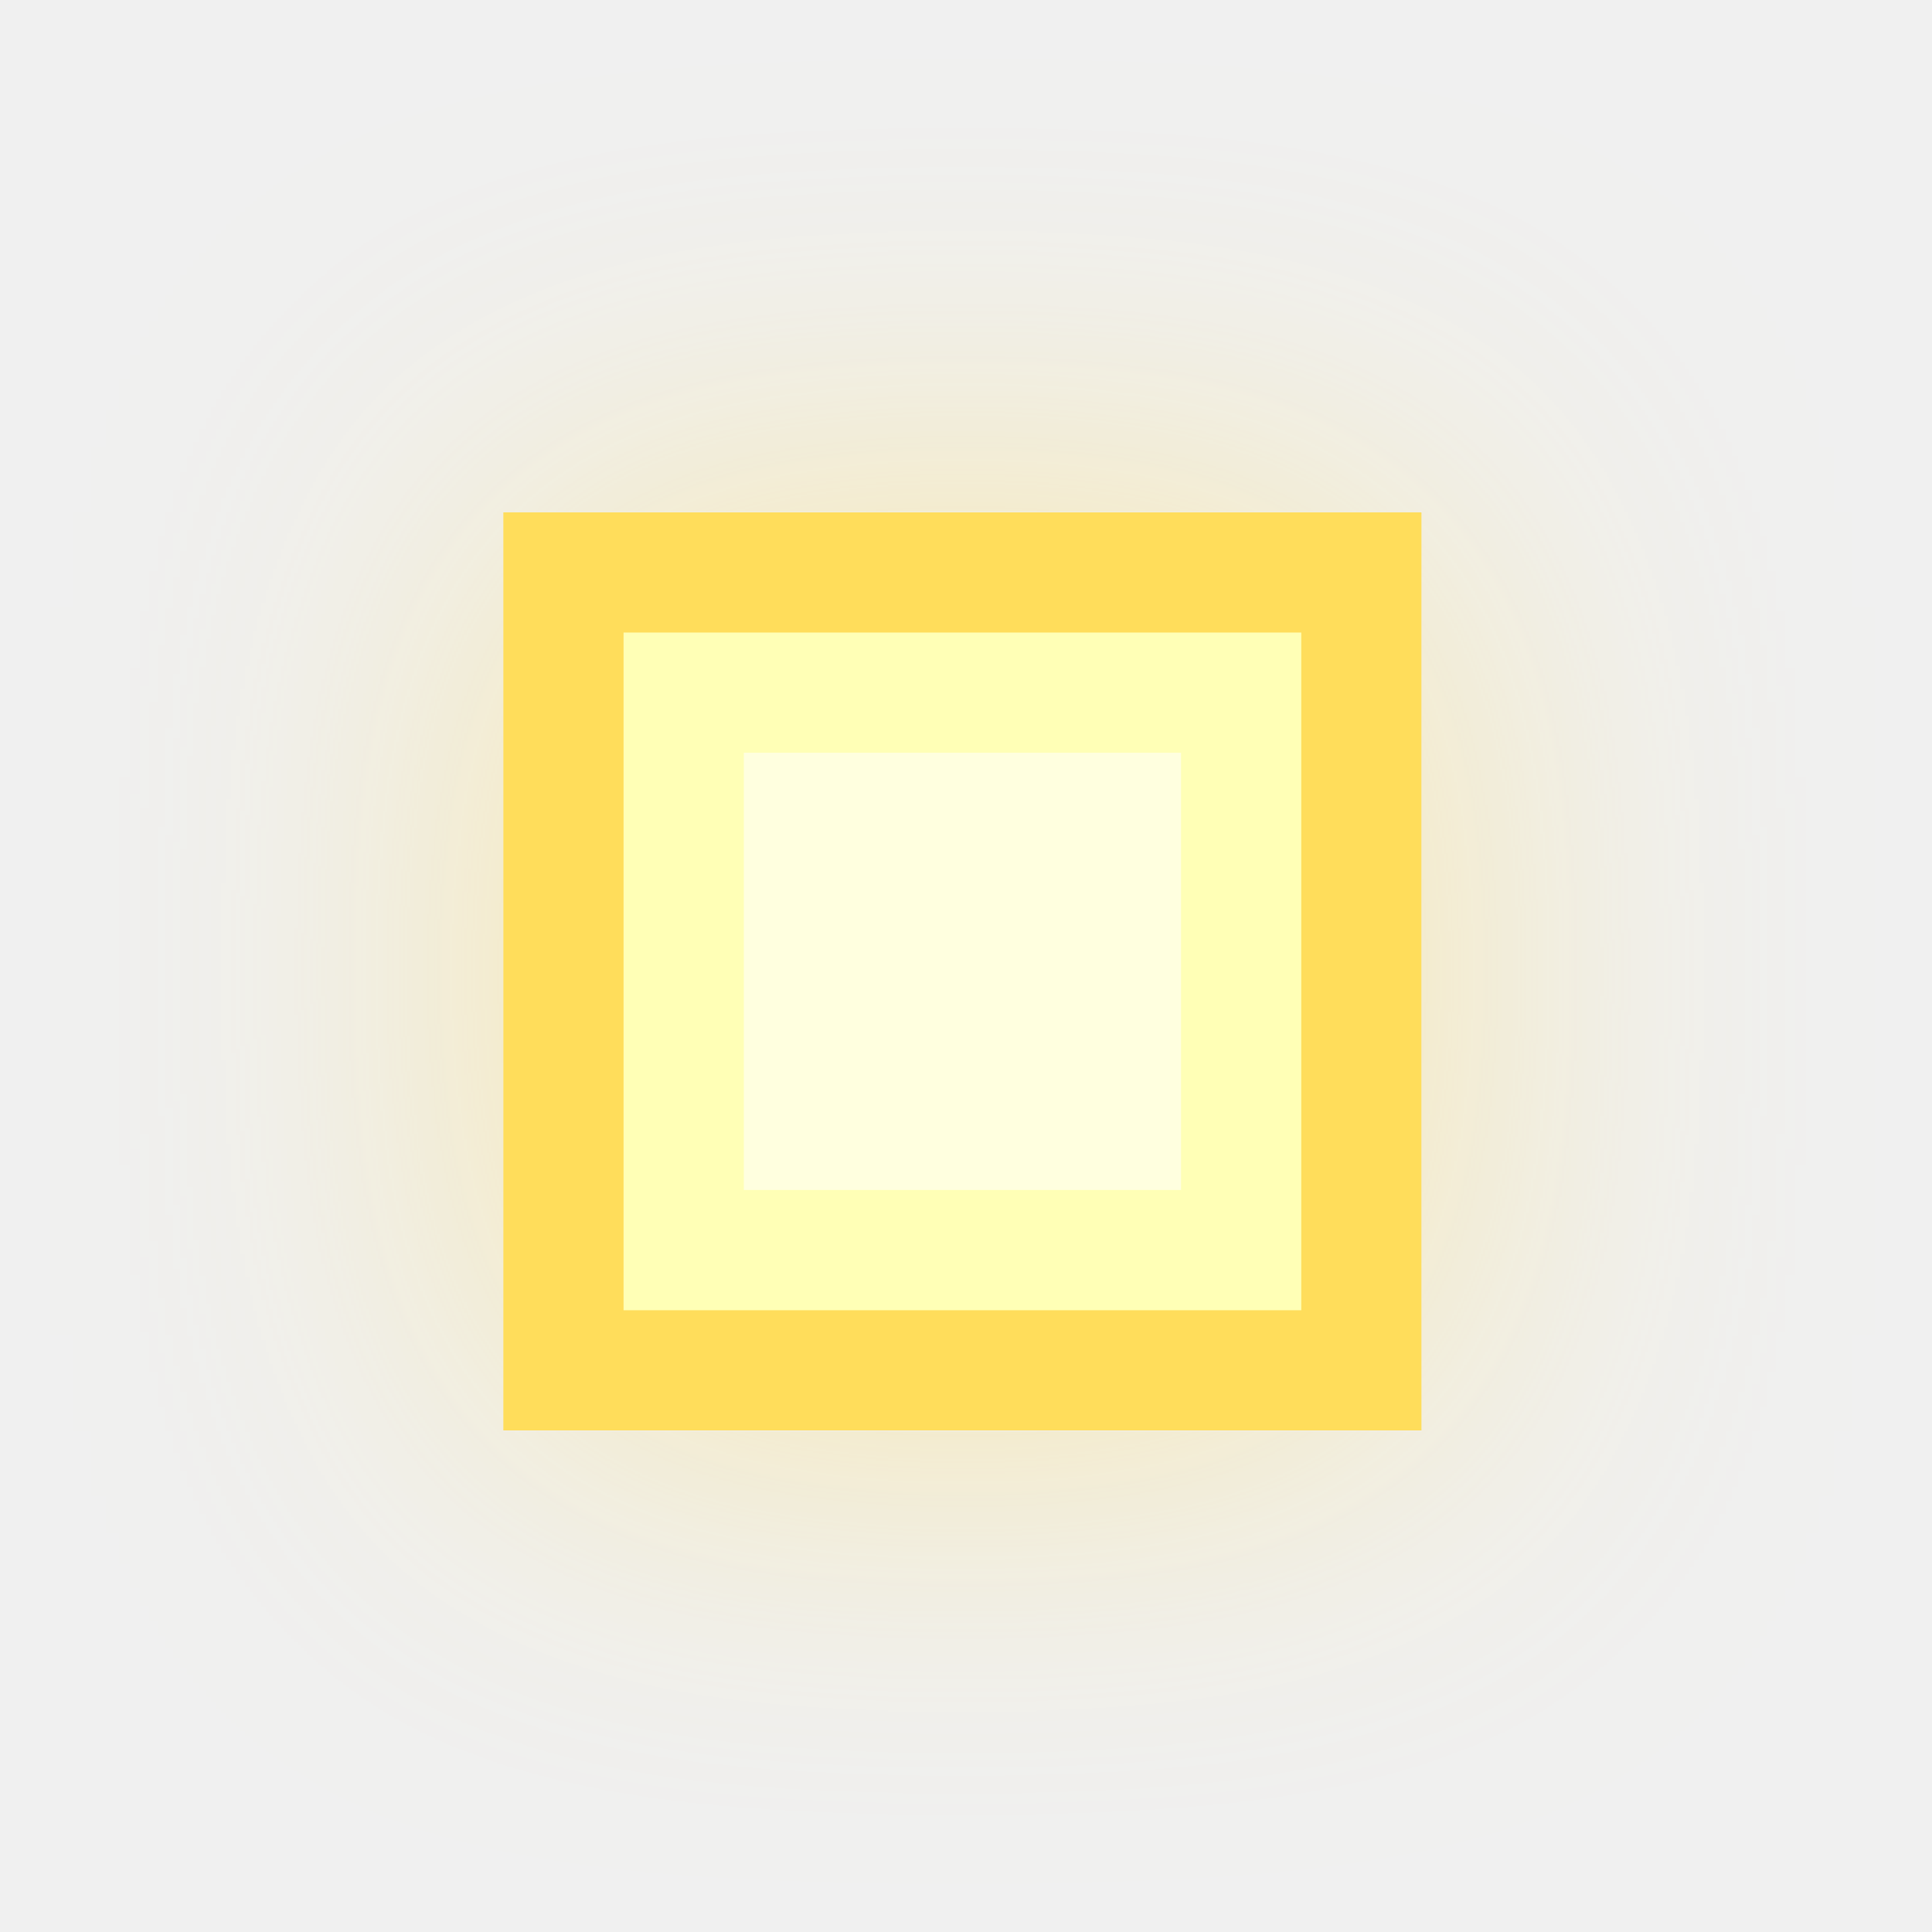
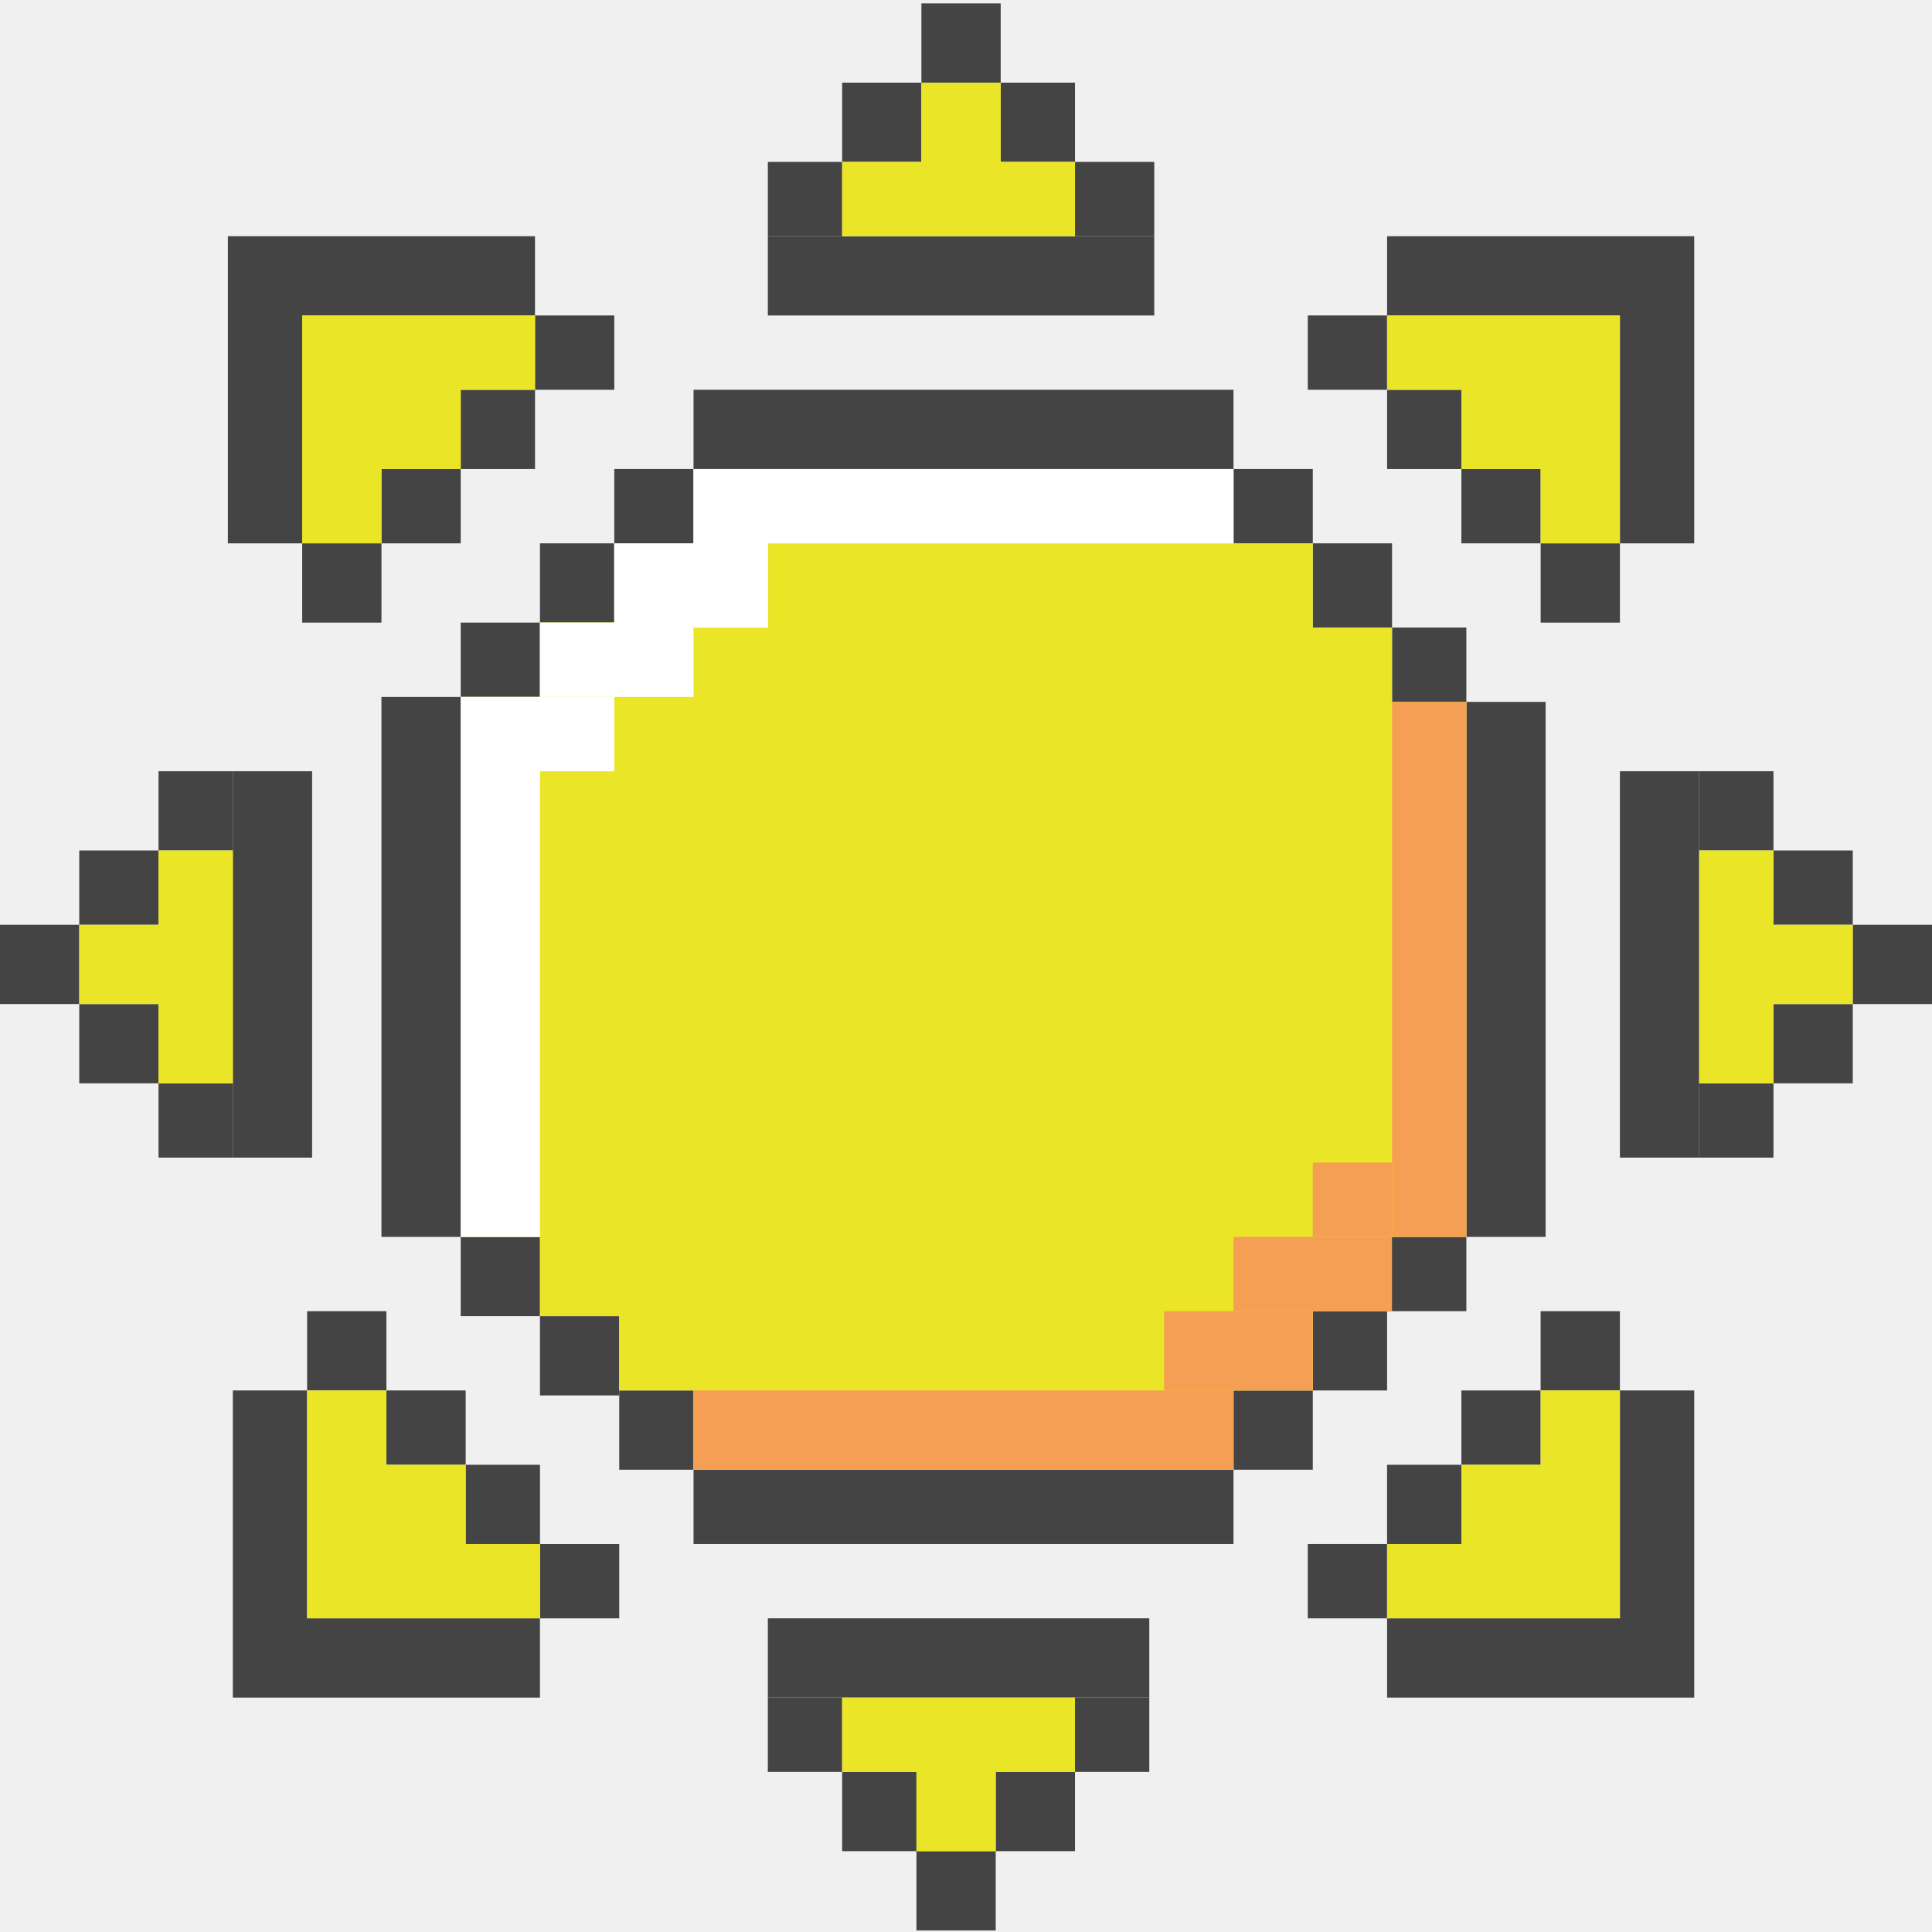
- <svg xmlns="http://www.w3.org/2000/svg" width="101" height="101" viewBox="0 0 101 101" fill="none">
-   <g filter="url(#filter0_d_2411_3852)">
-     <rect x="26.312" y="26.781" width="48" height="48" fill="#FFDD5B" />
-     <rect x="32.598" y="33.067" width="35.429" height="35.429" fill="#FFFFB6" />
-     <rect x="38.884" y="39.352" width="22.857" height="22.857" fill="#FFFFDF" />
-   </g>
-   <defs>
-     <filter id="filter0_d_2411_3852" x="0.312" y="0.781" width="100" height="100" filterUnits="userSpaceOnUse" color-interpolation-filters="sRGB">
-       <feFlood flood-opacity="0" result="BackgroundImageFix" />
-       <feColorMatrix in="SourceAlpha" type="matrix" values="0 0 0 0 0 0 0 0 0 0 0 0 0 0 0 0 0 0 127 0" result="hardAlpha" />
-       <feOffset />
-       <feGaussianBlur stdDeviation="13" />
-       <feComposite in2="hardAlpha" operator="out" />
-       <feColorMatrix type="matrix" values="0 0 0 0 1 0 0 0 0 0.867 0 0 0 0 0.357 0 0 0 0.44 0" />
-       <feBlend mode="normal" in2="BackgroundImageFix" result="effect1_dropShadow_2411_3852" />
-       <feBlend mode="normal" in="SourceGraphic" in2="effect1_dropShadow_2411_3852" result="shape" />
-     </filter>
-   </defs>
+ <svg xmlns="http://www.w3.org/2000/svg" width="62" height="62" viewBox="0 0 62 62" fill="none">
+   <rect x="19.872" y="19.98" width="2.544" height="2.385" fill="white" />
+   <path d="M7.472 44.621H9.856V51.934H17.328V54.478H9.856H7.472V44.621Z" fill="#444444" />
+   <path d="M54.369 44.621H51.985V51.934H44.513V54.478H51.985H54.369V44.621Z" fill="#444444" />
+   <rect x="12.4" y="44.621" width="2.544" height="2.385" fill="#444444" />
+   <rect x="9.856" y="42.078" width="2.544" height="2.544" fill="#444444" />
+   <rect x="14.944" y="47.006" width="2.385" height="2.544" fill="#444444" />
+   <rect x="17.328" y="49.55" width="2.544" height="2.385" fill="#444444" />
+   <path d="M9.856 44.621H12.4V47.006H14.944V49.55H17.328V51.934H12.4H9.856V44.621Z" fill="#EBE527" />
+   <rect width="2.544" height="2.385" transform="matrix(-1 0 0 1 49.441 44.6215)" fill="#444444" />
+   <rect width="2.544" height="2.544" transform="matrix(-1 0 0 1 51.9845 42.0778)" fill="#444444" />
+   <rect width="2.385" height="2.544" transform="matrix(-1 0 0 1 46.8974 47.006)" fill="#444444" />
+   <rect width="2.544" height="2.385" transform="matrix(-1 0 0 1 44.5128 49.5496)" fill="#444444" />
+   <path d="M51.984 44.621H49.441V47.006H46.897V49.55H44.513V51.934H49.441H51.984V44.621Z" fill="#EBE527" />
+   <path d="M54.369 17.437H51.985V10.124H44.513V7.58H51.985H54.369V17.437Z" fill="#444444" />
+   <rect x="49.441" y="17.437" width="2.544" height="2.385" transform="rotate(180 49.441 17.4368)" fill="#444444" />
+   <rect x="51.984" y="19.98" width="2.544" height="2.544" transform="rotate(180 51.9845 19.9804)" fill="#444444" />
+   <rect x="46.897" y="15.052" width="2.385" height="2.544" transform="rotate(180 46.8974 15.0522)" fill="#444444" />
+   <rect x="44.513" y="12.509" width="2.544" height="2.385" transform="rotate(180 44.5128 12.5086)" fill="#444444" />
+   <path d="M51.984 17.437H49.441V15.052H46.897V12.509H44.513V10.124H49.441H51.984V17.437Z" fill="#EBE527" />
+   <rect width="2.544" height="2.703" transform="matrix(1 0 0 -1 42.1282 20.1394)" fill="#444444" />
+   <rect width="2.385" height="2.385" transform="matrix(1 0 0 -1 44.6718 22.524)" fill="#444444" />
+   <rect width="2.544" height="2.385" transform="matrix(1 0 0 -1 39.5847 17.4368)" fill="#444444" />
+   <rect width="2.544" height="2.385" transform="matrix(1 0 0 -1 14.7846 22.365)" fill="#444444" />
+   <rect width="2.544" height="17.328" transform="matrix(1 0 0 -1 12.241 39.6932)" fill="#444444" />
+   <rect width="2.544" height="17.169" transform="matrix(1 0 0 -1 47.0564 39.6932)" fill="#444444" />
+   <rect width="2.385" height="2.544" transform="matrix(1 0 0 -1 17.3282 19.9804)" fill="#444444" />
+   <rect width="2.544" height="2.385" transform="matrix(1 0 0 -1 19.7128 17.4368)" fill="#444444" />
+   <rect width="2.544" height="2.544" transform="matrix(1 0 0 -1 39.5847 47.165)" fill="#444444" />
+   <rect width="2.385" height="2.544" transform="matrix(1 0 0 -1 42.1282 44.6215)" fill="#444444" />
+   <rect width="2.544" height="2.385" transform="matrix(1 0 0 -1 44.5128 42.0778)" fill="#444444" />
+   <rect width="2.544" height="2.385" transform="matrix(1 0 0 -1 2.54358 29.6779)" fill="#444444" />
+   <rect width="2.544" height="2.544" transform="matrix(1 0 0 -1 2.54358 34.765)" fill="#444444" />
+   <rect width="2.385" height="2.385" transform="matrix(1 0 0 -1 5.08713 37.1497)" fill="#444444" />
+   <rect width="2.544" height="2.544" transform="matrix(1 0 0 -1 0 32.2214)" fill="#444444" />
+   <rect width="2.544" height="2.544" transform="matrix(1 0 0 -1 17.3282 44.7804)" fill="#444444" />
+   <rect width="2.385" height="2.544" transform="matrix(1 0 0 -1 19.8718 47.165)" fill="#444444" />
+   <rect width="17.328" height="2.385" transform="matrix(1 0 0 -1 22.2565 49.5496)" fill="#444444" />
+   <rect width="2.544" height="2.544" transform="matrix(1 0 0 -1 14.7846 42.2368)" fill="#444444" />
+   <rect width="2.385" height="2.544" transform="matrix(1 0 0 -1 5.08713 27.2932)" fill="#444444" />
+   <rect width="2.544" height="12.4" transform="matrix(1 0 0 -1 7.47174 37.1497)" fill="#444444" />
+   <path d="M5.087 27.293H7.472V34.765H5.087V32.221H2.544V29.678H5.087V27.293Z" fill="#EBE527" />
+   <rect x="59.456" y="29.678" width="2.544" height="2.385" transform="rotate(180 59.4564 29.6779)" fill="#444444" />
+   <rect x="59.456" y="34.765" width="2.544" height="2.544" transform="rotate(180 59.4564 34.765)" fill="#444444" />
+   <rect x="56.913" y="37.15" width="2.385" height="2.385" transform="rotate(180 56.9128 37.1497)" fill="#444444" />
+   <rect x="62" y="32.221" width="2.544" height="2.544" transform="rotate(180 62 32.2214)" fill="#444444" />
+   <rect x="56.913" y="27.293" width="2.385" height="2.544" transform="rotate(180 56.9128 27.2932)" fill="#444444" />
+   <rect x="54.528" y="37.15" width="2.544" height="12.4" transform="rotate(180 54.5283 37.1497)" fill="#444444" />
+   <path d="M56.913 27.293H54.528V34.765H56.913V32.221H59.456V29.678H56.913V27.293Z" fill="#EBE527" />
+   <rect width="2.544" height="2.385" transform="matrix(-1.19249e-08 -1 -1 1.19249e-08 29.4102 59.4061)" fill="#444444" />
+   <rect width="2.385" height="2.385" transform="matrix(-1.19249e-08 -1 -1 1.19249e-08 27.0256 56.8624)" fill="#444444" />
+   <rect width="2.544" height="2.544" transform="matrix(-1.19249e-08 -1 -1 1.19249e-08 34.4975 59.4061)" fill="#444444" />
+   <rect width="2.385" height="2.385" transform="matrix(-1.19249e-08 -1 -1 1.19249e-08 36.8821 56.8624)" fill="#444444" />
+   <rect width="2.544" height="2.544" transform="matrix(-1.19249e-08 -1 -1 1.19249e-08 31.9538 61.9496)" fill="#444444" />
+   <rect width="2.544" height="12.241" transform="matrix(-1.19249e-08 -1 -1 1.19249e-08 36.8821 54.4779)" fill="#444444" />
+   <path d="M27.026 56.862L27.026 54.478L34.497 54.478L34.497 56.862L31.954 56.862L31.954 59.406L29.41 59.406L29.41 56.862L27.026 56.862Z" fill="#EBE527" />
+   <rect width="2.544" height="2.385" transform="matrix(9.93477e-08 1 1 -9.93477e-08 32.1128 2.65222)" fill="#444444" />
+   <rect width="2.544" height="2.544" transform="matrix(9.93477e-08 1 1 -9.93477e-08 27.0256 2.65222)" fill="#444444" />
+   <path d="M17.328 19.98H19.713V17.437H22.256V15.052H39.585V17.437H42.128V20.139H44.672V22.524H47.056V39.693H44.513V42.078H42.128V44.621H39.585V47.165H22.256V44.621H19.872V42.237H17.328V39.693H14.785V22.365H17.328V19.98Z" fill="#EBE527" />
+   <rect width="2.385" height="2.385" transform="matrix(9.93477e-08 1 1 -9.93477e-08 24.6411 5.1958)" fill="#444444" />
+   <rect width="2.544" height="2.544" transform="matrix(9.93477e-08 1 1 -9.93477e-08 29.5692 0.108612)" fill="#444444" />
+   <rect width="2.385" height="2.544" transform="matrix(9.93477e-08 1 1 -9.93477e-08 34.4975 5.1958)" fill="#444444" />
+   <rect width="2.544" height="12.4" transform="matrix(9.93477e-08 1 1 -9.93477e-08 24.641 7.58041)" fill="#444444" />
+   <rect width="2.544" height="17.328" transform="matrix(9.93477e-08 1 1 -9.93477e-08 22.2565 12.5086)" fill="#444444" />
+   <path d="M34.498 5.196L34.498 7.58L27.026 7.58L27.026 5.196L29.569 5.196L29.569 2.652L32.113 2.652L32.113 5.196L34.498 5.196Z" fill="#EBE527" />
+   <rect x="14.785" y="24.75" width="2.544" height="14.944" fill="white" />
+   <rect x="22.256" y="15.052" width="17.328" height="2.385" fill="white" />
+   <rect x="17.328" y="19.98" width="4.928" height="2.385" fill="white" />
+   <rect x="14.785" y="22.365" width="4.928" height="2.385" fill="white" />
+   <rect x="19.713" y="17.437" width="4.928" height="2.703" fill="white" />
+   <rect x="19.713" y="17.437" width="4.928" height="2.703" fill="white" />
+   <rect width="17.328" height="2.544" transform="matrix(1 0 0 -1 22.2565 47.165)" fill="#F59F54" />
+   <rect width="4.769" height="2.544" transform="matrix(1 0 0 -1 37.3589 44.6215)" fill="#F59F54" />
+   <rect width="5.087" height="2.385" transform="matrix(1 0 0 -1 39.5847 42.0778)" fill="#F59F54" />
+   <rect width="2.544" height="2.385" transform="matrix(1 0 0 -1 42.1282 39.6932)" fill="#F59F54" />
+   <rect width="2.385" height="17.169" transform="matrix(1 0 0 -1 44.6718 39.6932)" fill="#F59F54" />
+   <path d="M7.313 17.437H9.697V10.124H17.169V7.58H9.697H7.313V17.437Z" fill="#444444" />
+   <rect width="2.544" height="2.385" transform="matrix(1 0 0 -1 12.241 17.4368)" fill="#444444" />
+   <rect width="2.544" height="2.544" transform="matrix(1 0 0 -1 9.69745 19.9804)" fill="#444444" />
+   <rect width="2.385" height="2.544" transform="matrix(1 0 0 -1 14.7846 15.0522)" fill="#444444" />
+   <rect width="2.544" height="2.385" transform="matrix(1 0 0 -1 17.1692 12.5086)" fill="#444444" />
+   <path d="M9.697 17.437H12.241V15.052H14.785V12.509H17.169V10.124H12.241H9.697V17.437Z" fill="#EBE527" />
</svg>
